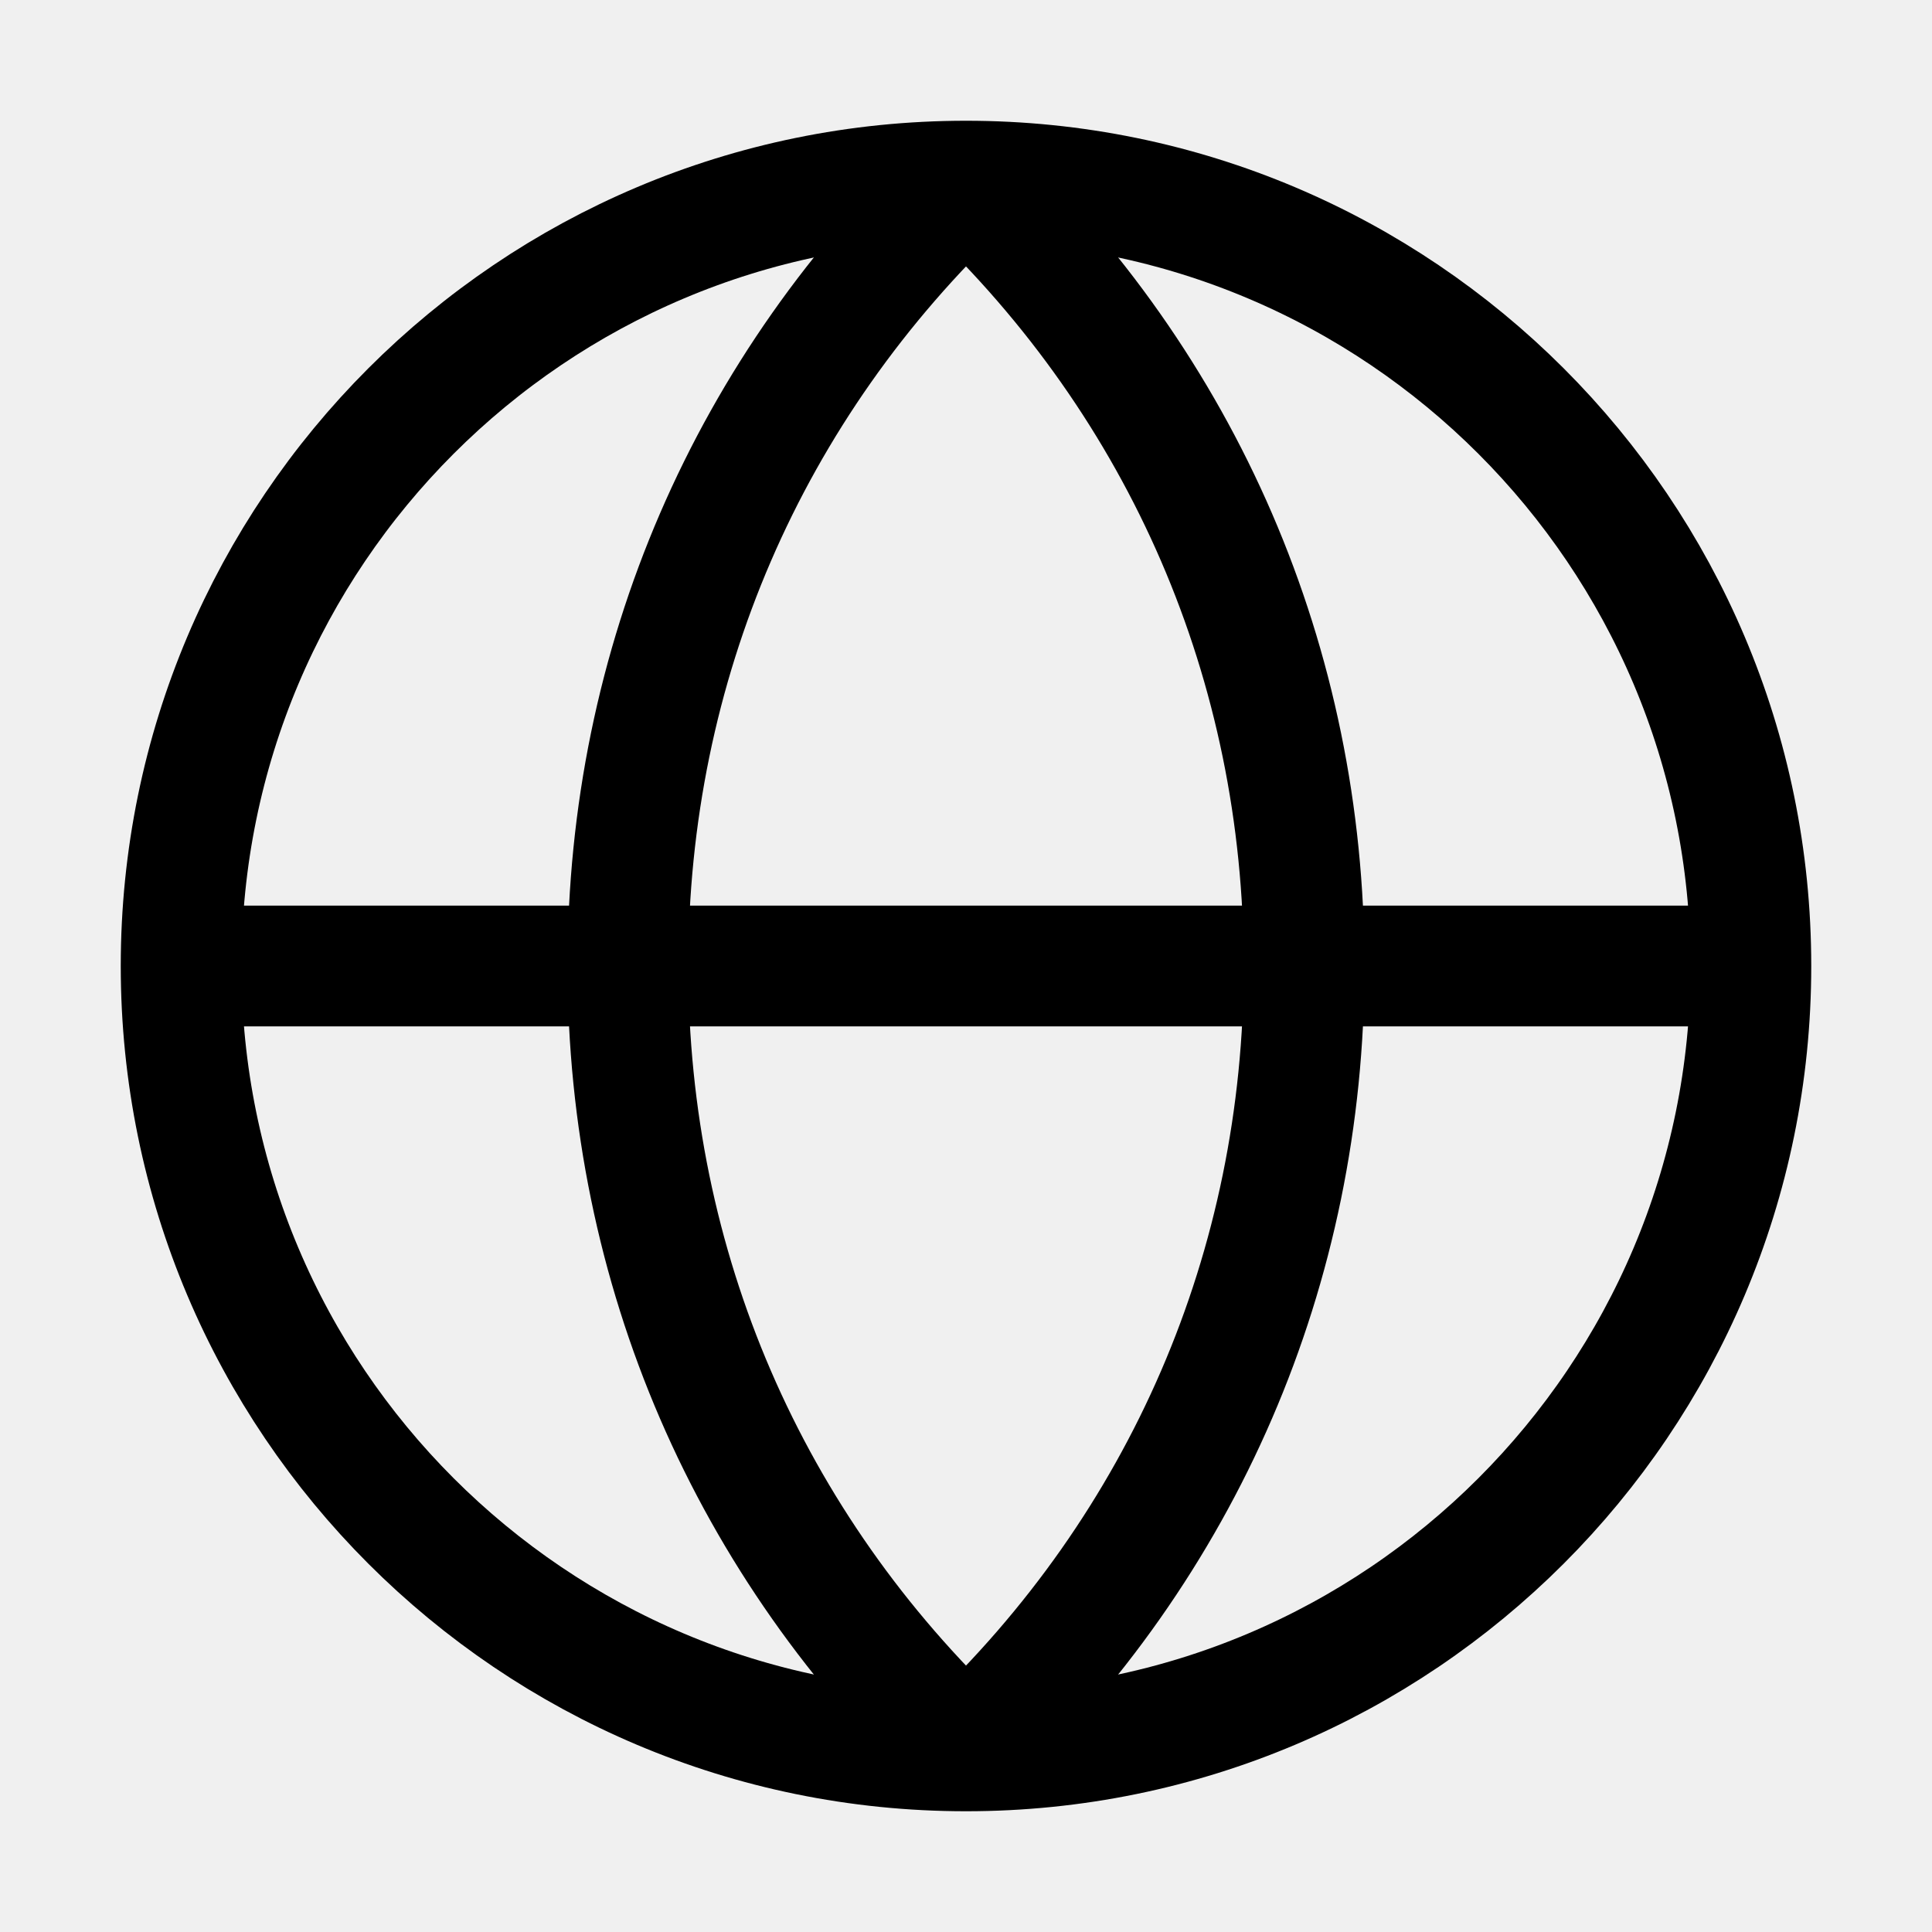
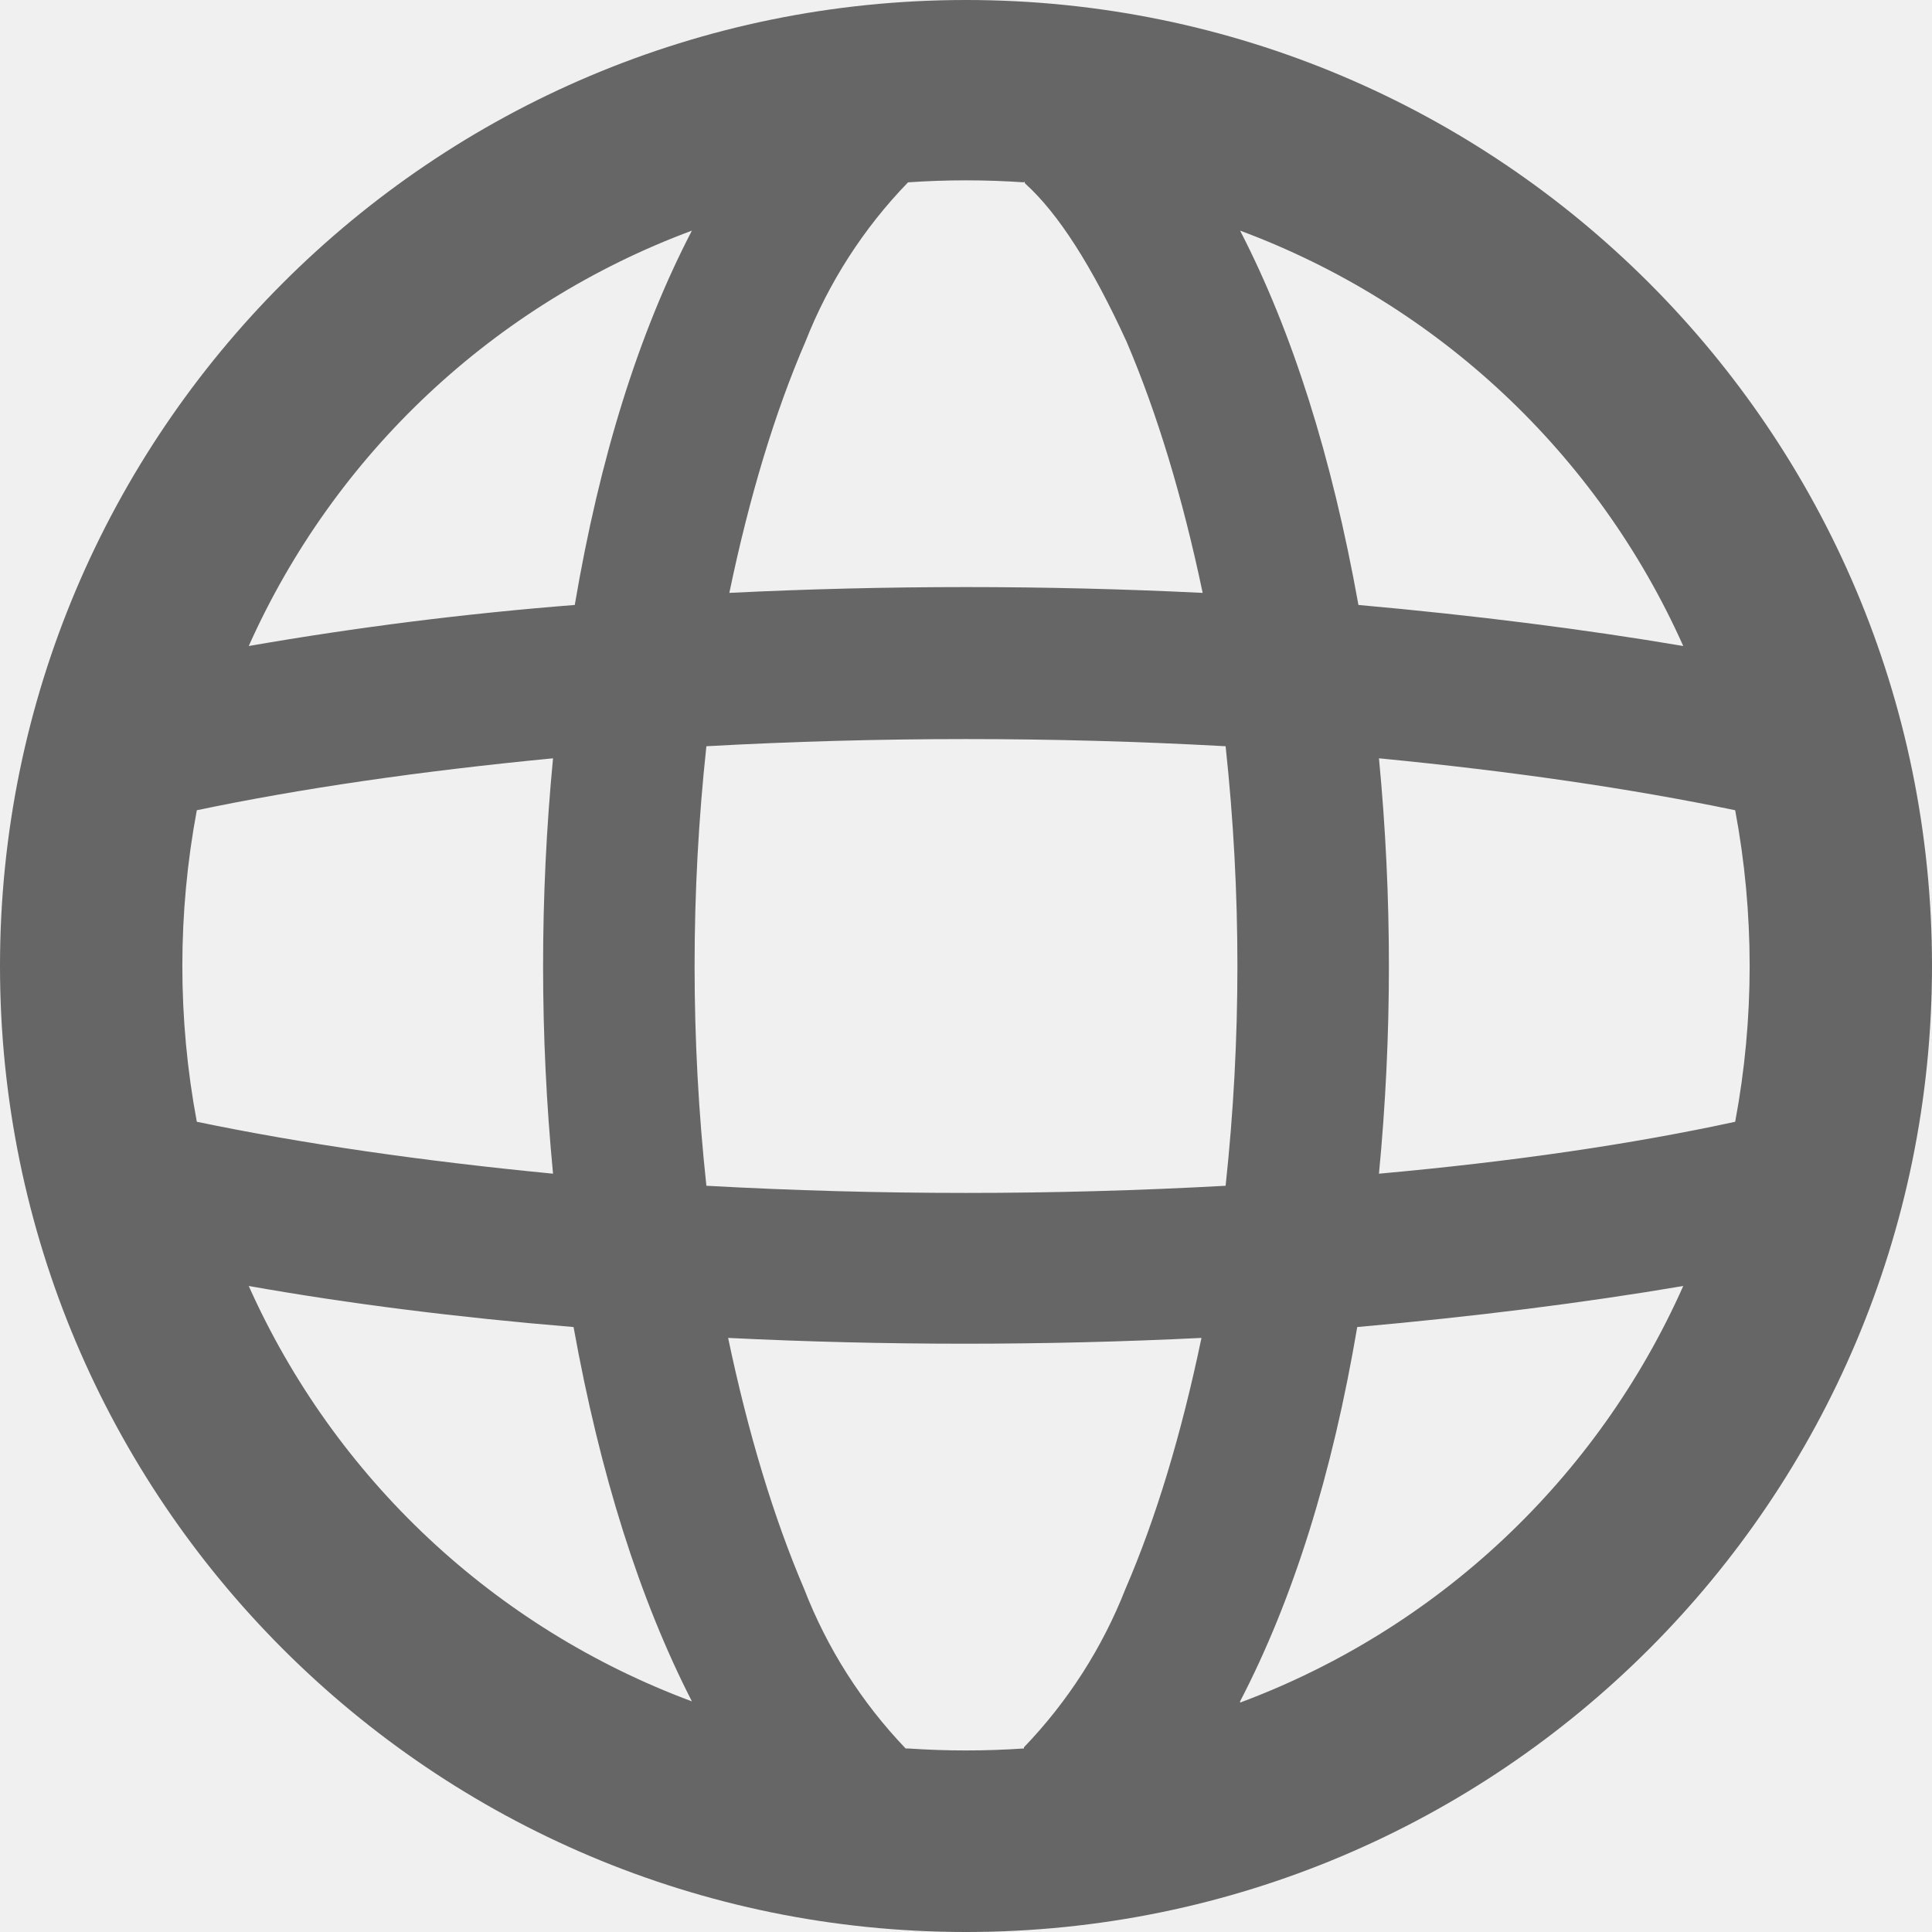
<svg xmlns="http://www.w3.org/2000/svg" fill="none" viewBox="0 0 16 16">
-   <circle cx="8" cy="8" r="6.5" stroke="currentColor" />
-   <path d="M1.5 8h13M8 1.5c1.8 1.7 2.8 4 2.8 6.5S9.8 12.8 8 14.5M8 1.5C6.2 3.2 5.2 5.5 5.2 8S6.2 12.8 8 14.5" stroke="currentColor" />
+   <g clip-path="url(#a)">
+     <path fill-rule="evenodd" clip-rule="evenodd" d="M10.27 14.1a6.5 6.5 0 0 0 3.67-3.45q-1.24.21-2.7.34-.31 1.83-.97 3.1M8 16A8 8 0 1 0 8 0a8 8 0 0 0 0 16m.48-1.52a7 7 0 0 1-.96 0H7.5a4 4 0 0 1-.84-1.32q-.38-.89-.63-2.08a40 40 0 0 0 3.92 0q-.25 1.2-.63 2.08a4 4 0 0 1-.84 1.31zm2.94-4.76q1.66-.15 2.95-.43a7 7 0 0 0 0-2.58q-1.3-.27-2.95-.43a18 18 0 0 1 0 3.44m-1.27-3.54a17 17 0 0 1 0 3.64 39 39 0 0 1-4.3 0 17 17 0 0 1 0-3.64 39 39 0 0 1 4.3 0m1.1-1.17q1.45.13 2.69.34a6.5 6.5 0 0 0-3.67-3.44q.65 1.26.98 3.1M8.48 1.5l.01.02q.41.37.84 1.31.38.89.63 2.08a40 40 0 0 0-3.92 0q.25-1.2.63-2.08a4 4 0 0 1 .85-1.32 7 7 0 0 1 .96 0m-2.75.4a6.5 6.5 0 0 0-3.67 3.44 29 29 0 0 1 2.7-.34q.31-1.83.97-3.1M4.58 6.28q-1.66.16-2.95.43a7 7 0 0 0 0 2.58q1.3.27 2.95.43a18 18 0 0 1 0-3.44m.17 4.71q-1.45-.12-2.69-.34a6.5 6.5 0 0 0 3.67 3.44q-.65-1.27-.98-3.1" fill="#666" />
+   </g>
+   <defs>
+     <clipPath id="a">
+       <path fill="#fff" d="M0 0h16v16H0z" />
+     </clipPath>
+   </defs>
</svg>
